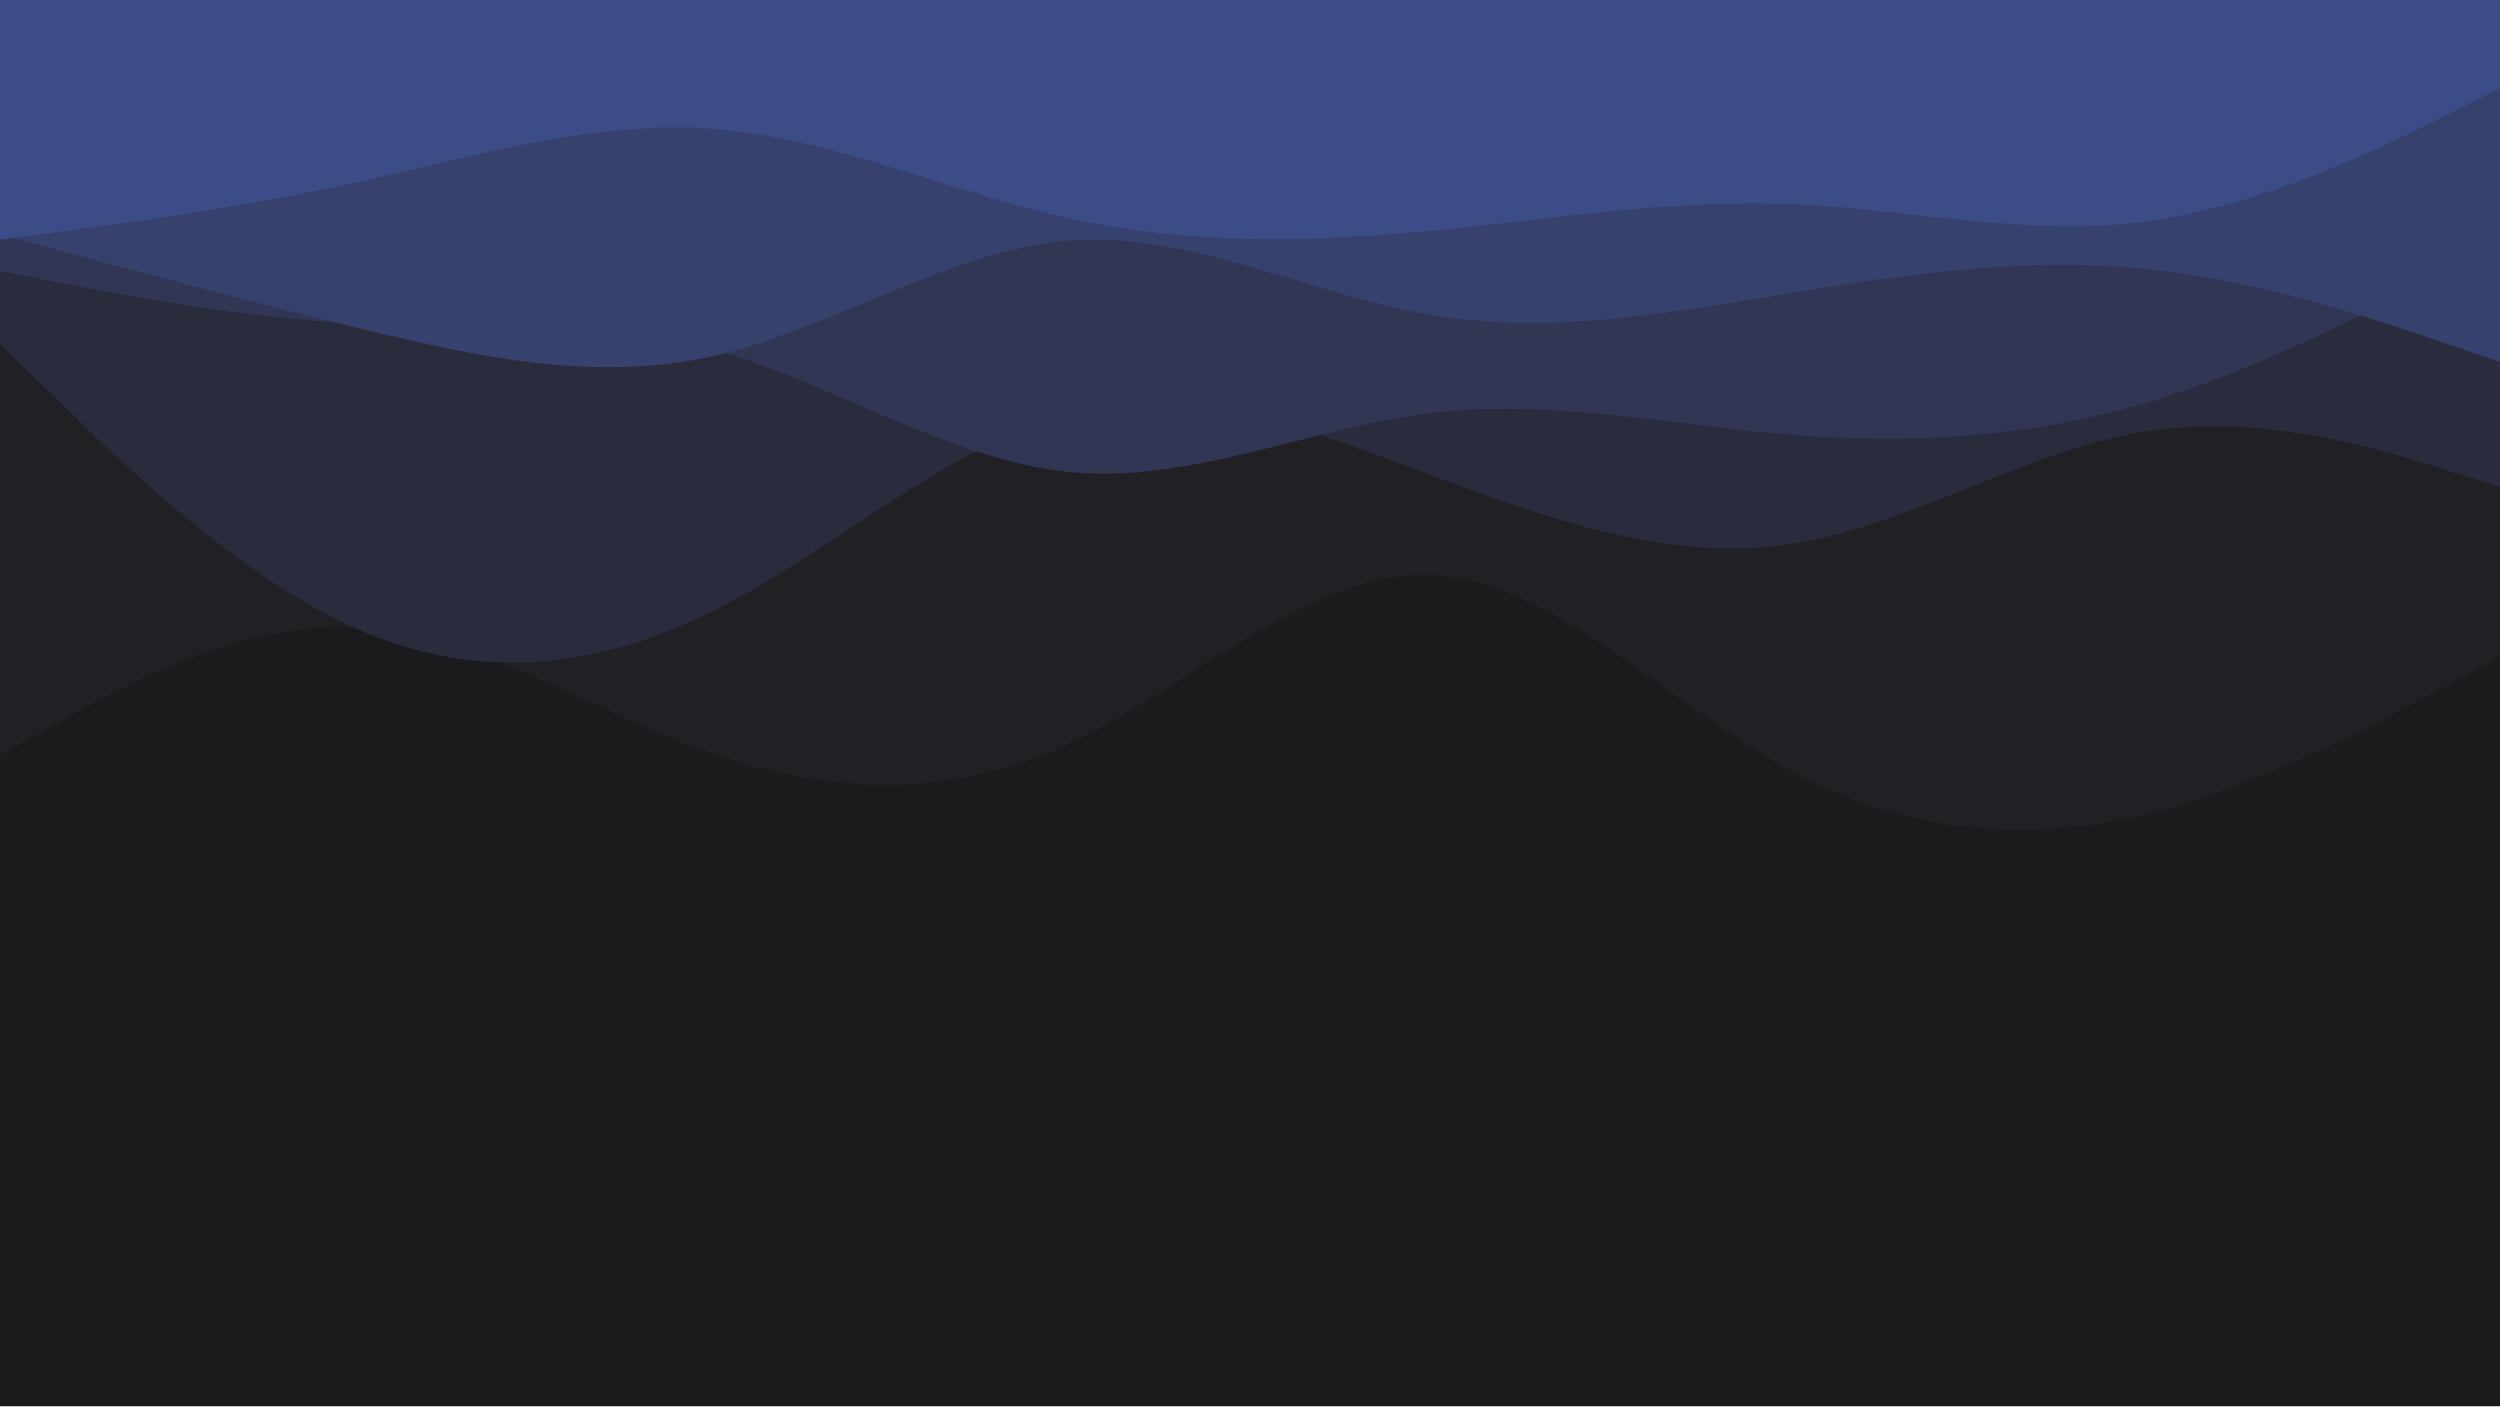
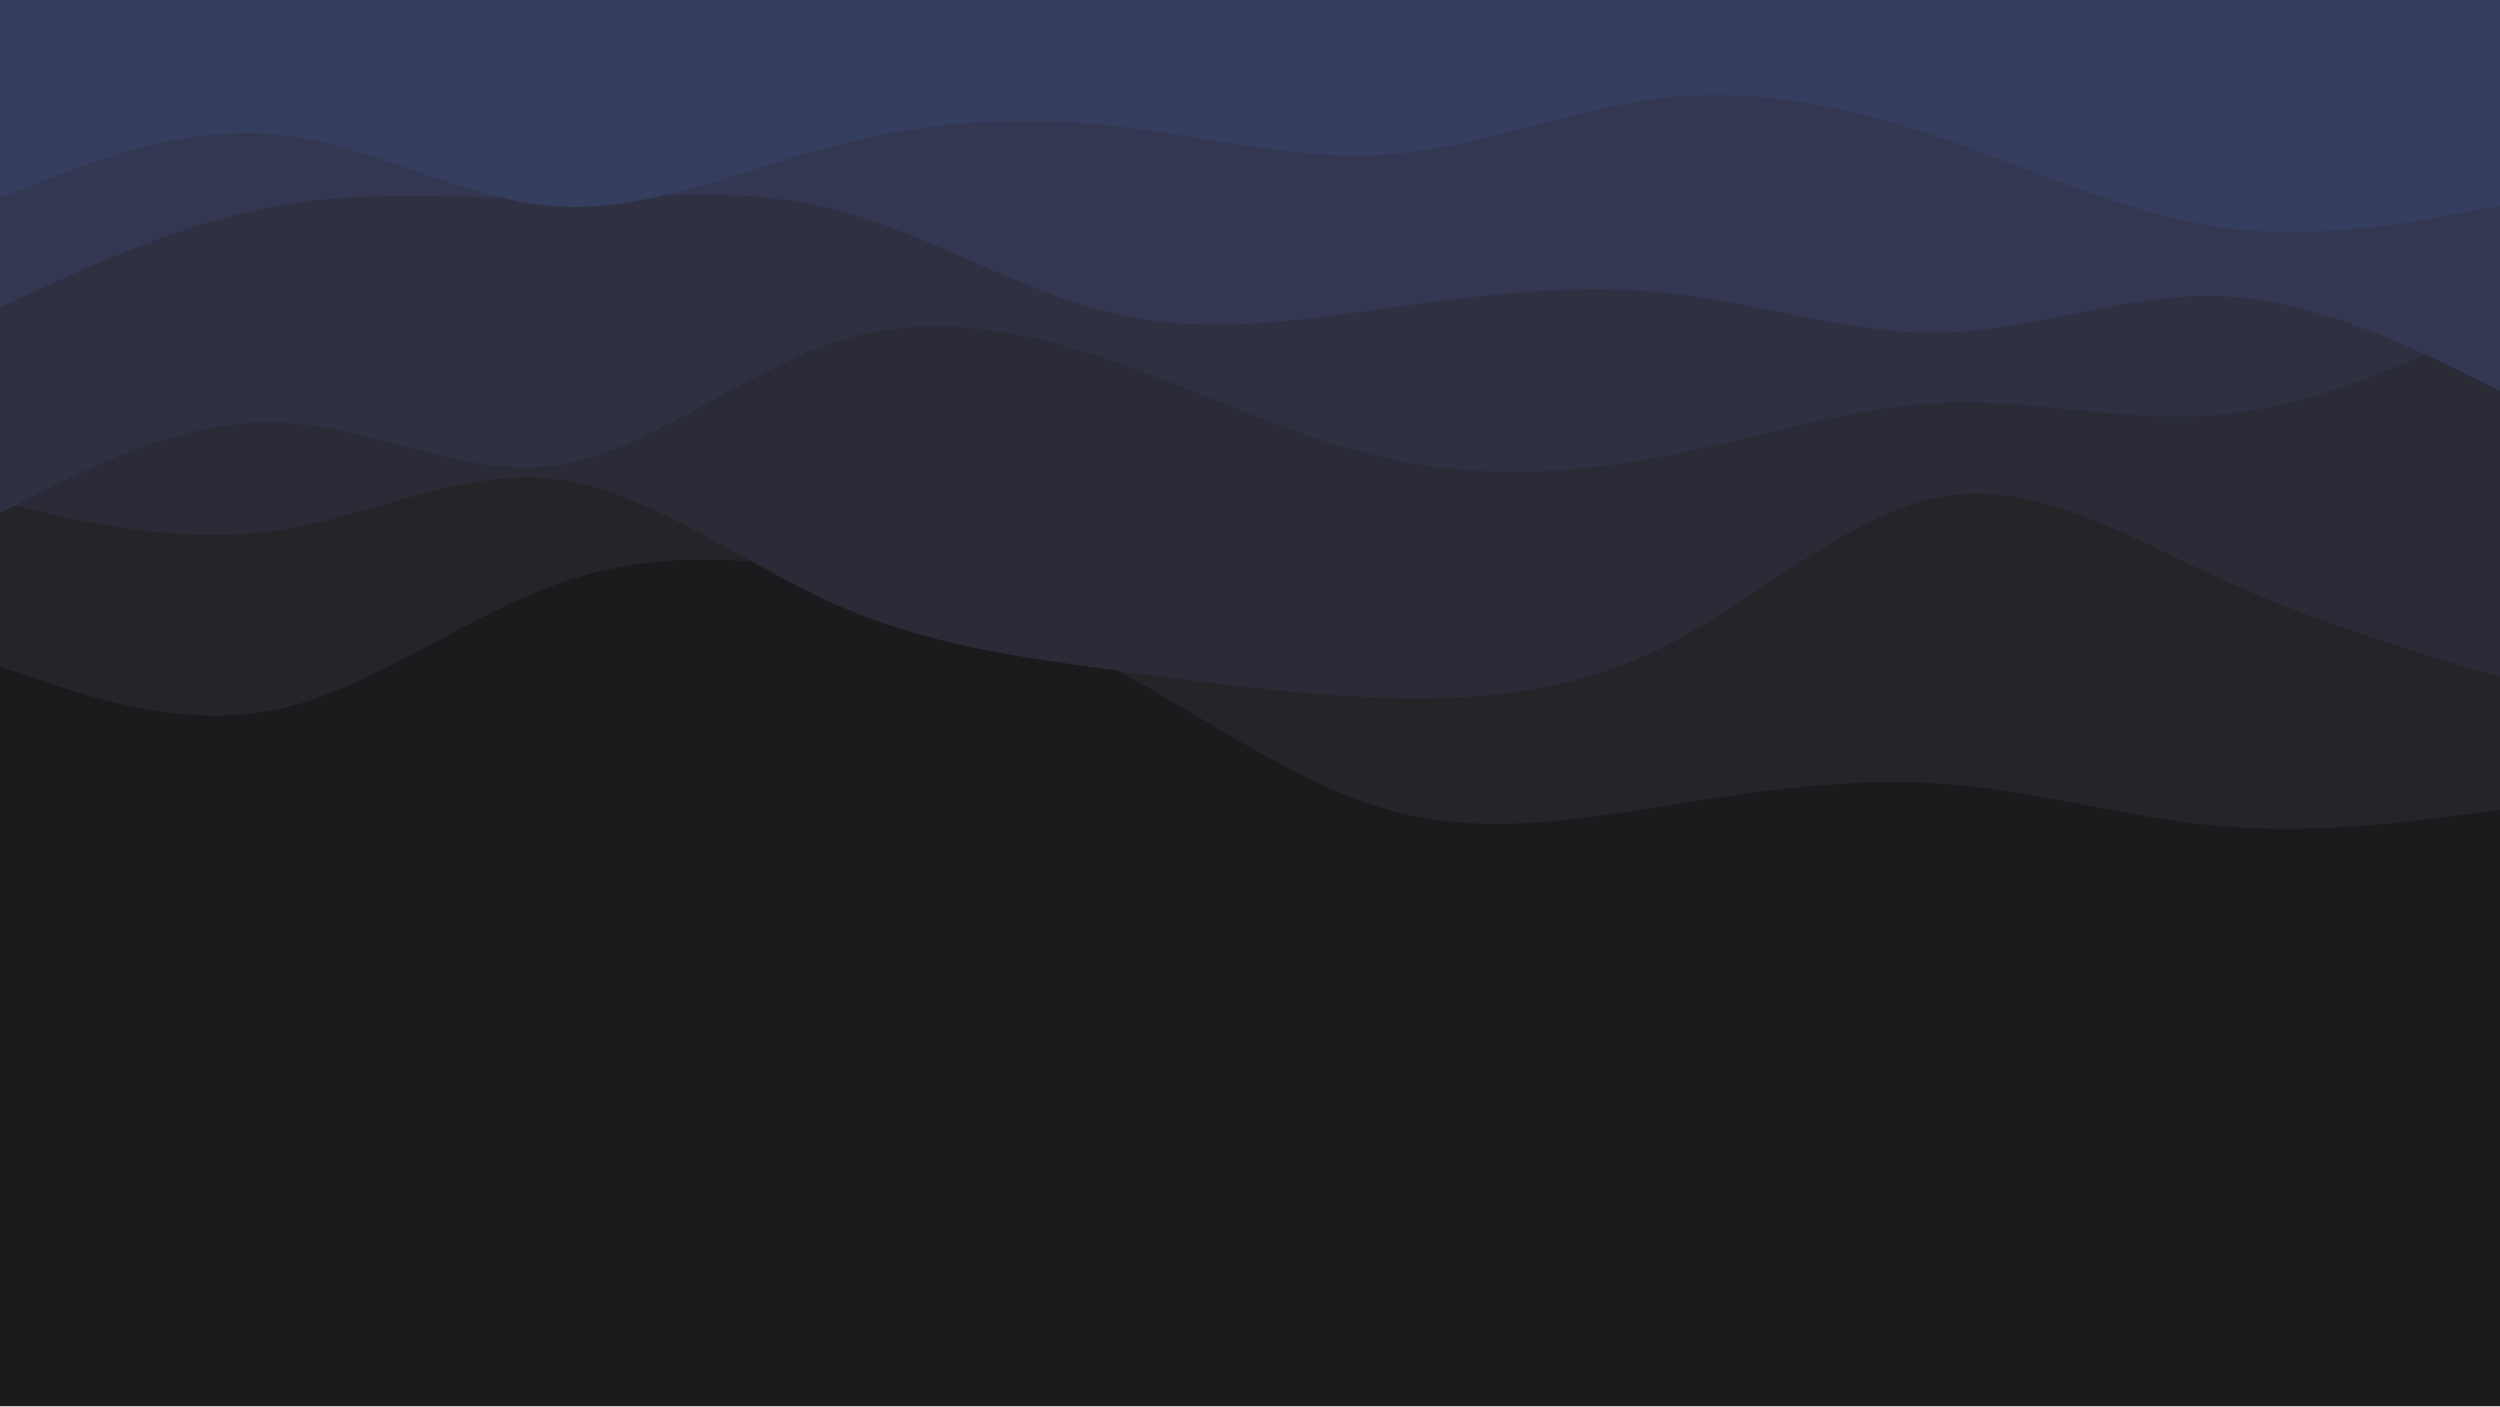
<svg xmlns="http://www.w3.org/2000/svg" id="visual" viewBox="0 0 960 540" width="960" height="540" version="1.1">
-   <rect x="0" y="0" width="960" height="540" fill="#1b1b1e" />
-   <path d="M0 290L22.8 277.2C45.7 264.3 91.3 238.7 137 241C182.7 243.3 228.3 273.7 274 289.5C319.7 305.3 365.3 306.7 411.2 285.2C457 263.7 503 219.3 548.8 220.8C594.7 222.3 640.3 269.7 686 295C731.7 320.3 777.3 323.7 823 312.8C868.7 302 914.3 277 937.2 264.5L960 252L960 0L937.2 0C914.3 0 868.7 0 823 0C777.3 0 731.7 0 686 0C640.3 0 594.7 0 548.8 0C503 0 457 0 411.2 0C365.3 0 319.7 0 274 0C228.3 0 182.7 0 137 0C91.3 0 45.7 0 22.8 0L0 0Z" fill="#212125" />
-   <path d="M0 132L22.8 154.3C45.7 176.7 91.3 221.3 137 241.5C182.7 261.7 228.3 257.3 274 234.5C319.7 211.7 365.3 170.3 411.2 158.7C457 147 503 165 548.8 182.2C594.7 199.3 640.3 215.7 686 209.2C731.7 202.7 777.3 173.3 823 165.8C868.7 158.3 914.3 172.7 937.2 179.8L960 187L960 0L937.2 0C914.3 0 868.7 0 823 0C777.3 0 731.7 0 686 0C640.3 0 594.7 0 548.8 0C503 0 457 0 411.2 0C365.3 0 319.7 0 274 0C228.3 0 182.7 0 137 0C91.3 0 45.7 0 22.8 0L0 0Z" fill="#2a2b3c" />
-   <path d="M0 104L22.8 108.5C45.7 113 91.3 122 137 124.2C182.7 126.3 228.3 121.7 274 134.3C319.7 147 365.3 177 411.2 181.3C457 185.7 503 164.3 548.8 158.7C594.7 153 640.3 163 686 166.8C731.7 170.7 777.3 168.3 823 155C868.7 141.7 914.3 117.3 937.2 105.2L960 93L960 0L937.2 0C914.3 0 868.7 0 823 0C777.3 0 731.7 0 686 0C640.3 0 594.7 0 548.8 0C503 0 457 0 411.2 0C365.3 0 319.7 0 274 0C228.3 0 182.7 0 137 0C91.3 0 45.7 0 22.8 0L0 0Z" fill="#313654" />
-   <path d="M0 90L22.8 96.2C45.7 102.3 91.3 114.7 137 125.8C182.7 137 228.3 147 274 136.7C319.7 126.3 365.3 95.7 411.2 92.3C457 89 503 113 548.8 120.8C594.7 128.7 640.3 120.3 686 112.8C731.7 105.3 777.3 98.7 823 103.2C868.7 107.7 914.3 123.3 937.2 131.2L960 139L960 0L937.2 0C914.3 0 868.7 0 823 0C777.3 0 731.7 0 686 0C640.3 0 594.7 0 548.8 0C503 0 457 0 411.2 0C365.3 0 319.7 0 274 0C228.3 0 182.7 0 137 0C91.3 0 45.7 0 22.8 0L0 0Z" fill="#37416d" />
-   <path d="M0 92L22.8 89C45.7 86 91.3 80 137 70C182.7 60 228.3 46 274 49.5C319.7 53 365.3 74 411.2 84C457 94 503 93 548.8 88.7C594.7 84.3 640.3 76.7 686 78.3C731.7 80 777.3 91 823 85.2C868.7 79.3 914.3 56.7 937.2 45.3L960 34L960 0L937.2 0C914.3 0 868.7 0 823 0C777.3 0 731.7 0 686 0C640.3 0 594.7 0 548.8 0C503 0 457 0 411.2 0C365.3 0 319.7 0 274 0C228.3 0 182.7 0 137 0C91.3 0 45.7 0 22.8 0L0 0Z" fill="#3c4c87" />
+   <rect x="0" y="0" width="960" height="540" fill="#1B1B1E" />
+   <path d="M0 256L17.8 262C35.7 268 71.3 280 106.8 272.3C142.3 264.7 177.7 237.3 213.2 224.5C248.7 211.7 284.3 213.3 320 219.8C355.7 226.3 391.3 237.7 426.8 256.3C462.3 275 497.7 301 533.2 311C568.7 321 604.3 315 640 309.3C675.7 303.7 711.3 298.3 746.8 301C782.3 303.7 817.7 314.3 853.2 317.3C888.7 320.3 924.3 315.7 942.2 313.3L960 311L960 0L942.2 0C924.3 0 888.7 0 853.2 0C817.7 0 782.3 0 746.8 0C711.3 0 675.7 0 640 0C604.3 0 568.7 0 533.2 0C497.7 0 462.3 0 426.8 0C391.3 0 355.7 0 320 0C284.3 0 248.7 0 213.2 0C177.7 0 142.3 0 106.8 0C71.3 0 35.7 0 17.8 0L0 0Z" fill="#252529" />
+   <path d="M0 193L17.8 197C35.7 201 71.3 209 106.8 203.7C142.3 198.3 177.7 179.7 213.2 184C248.7 188.3 284.3 215.7 320 231.7C355.7 247.7 391.3 252.3 426.8 257.2C462.3 262 497.7 267 533.2 268C568.7 269 604.3 266 640 247.8C675.7 229.7 711.3 196.3 746.8 190.5C782.3 184.7 817.7 206.3 853.2 222.5C888.7 238.7 924.3 249.3 942.2 254.7L960 260L960 0L942.2 0C924.3 0 888.7 0 853.2 0C817.7 0 782.3 0 746.8 0C711.3 0 675.7 0 640 0C604.3 0 568.7 0 533.2 0C497.7 0 462.3 0 426.8 0C391.3 0 355.7 0 320 0C284.3 0 248.7 0 213.2 0C177.7 0 142.3 0 106.8 0C71.3 0 35.7 0 17.8 0L0 0Z" fill="#2a2b36" />
+   <path d="M0 197L17.8 188C35.7 179 71.3 161 106.8 162.2C142.3 163.3 177.7 183.7 213.2 178.7C248.7 173.7 284.3 143.3 320 131.5C355.7 119.7 391.3 126.3 426.8 138.5C462.3 150.7 497.7 168.3 533.2 176.2C568.7 184 604.3 182 640 175C675.7 168 711.3 156 746.8 154.7C782.3 153.3 817.7 162.7 853.2 159.2C888.7 155.7 924.3 139.3 942.2 131.2L960 123L960 0L942.2 0C924.3 0 888.7 0 853.2 0C817.7 0 782.3 0 746.8 0C711.3 0 675.7 0 640 0C604.3 0 568.7 0 533.2 0C497.7 0 462.3 0 426.8 0C391.3 0 355.7 0 320 0C284.3 0 248.7 0 213.2 0C177.7 0 142.3 0 106.8 0C71.3 0 35.7 0 17.8 0L0 0Z" fill="#2f3143" />
+   <path d="M0 118L17.8 109.8C35.7 101.7 71.3 85.3 106.8 79C142.3 72.7 177.7 76.3 213.2 76C248.7 75.7 284.3 71.3 320 80.3C355.7 89.3 391.3 111.7 426.8 120.2C462.3 128.7 497.7 123.3 533.2 118.3C568.7 113.3 604.3 108.7 640 112.5C675.7 116.3 711.3 128.7 746.8 127.7C782.3 126.7 817.7 112.3 853.2 113.8C888.7 115.3 924.3 132.7 942.2 141.3L960 150L960 0L942.2 0C924.3 0 888.7 0 853.2 0C817.7 0 782.3 0 746.8 0C711.3 0 675.7 0 640 0C604.3 0 568.7 0 533.2 0C497.7 0 462.3 0 426.8 0C391.3 0 355.7 0 320 0C284.3 0 248.7 0 213.2 0C177.7 0 142.3 0 106.8 0C71.3 0 35.7 0 17.8 0L0 0Z" fill="#333751" />
+   <path d="M0 76L17.8 69C35.7 62 71.3 48 106.8 51.7C142.3 55.3 177.7 76.7 213.2 79.2C248.7 81.7 284.3 65.3 320 56C355.7 46.7 391.3 44.3 426.8 48.2C462.3 52 497.7 62 533.2 59.3C568.7 56.7 604.3 41.3 640 37.5C675.7 33.7 711.3 41.3 746.8 53.5C782.3 65.7 817.7 82.3 853.2 87.3C888.7 92.3 924.3 85.7 942.2 82.3L960 79L960 0L942.2 0C924.3 0 888.7 0 853.2 0C817.7 0 782.3 0 746.8 0C711.3 0 675.7 0 640 0C604.3 0 568.7 0 533.2 0C497.7 0 462.3 0 426.8 0C391.3 0 355.7 0 320 0C284.3 0 248.7 0 213.2 0C177.7 0 142.3 0 106.8 0C71.3 0 35.7 0 17.8 0L0 0Z" fill="#363e5f" />
</svg>
